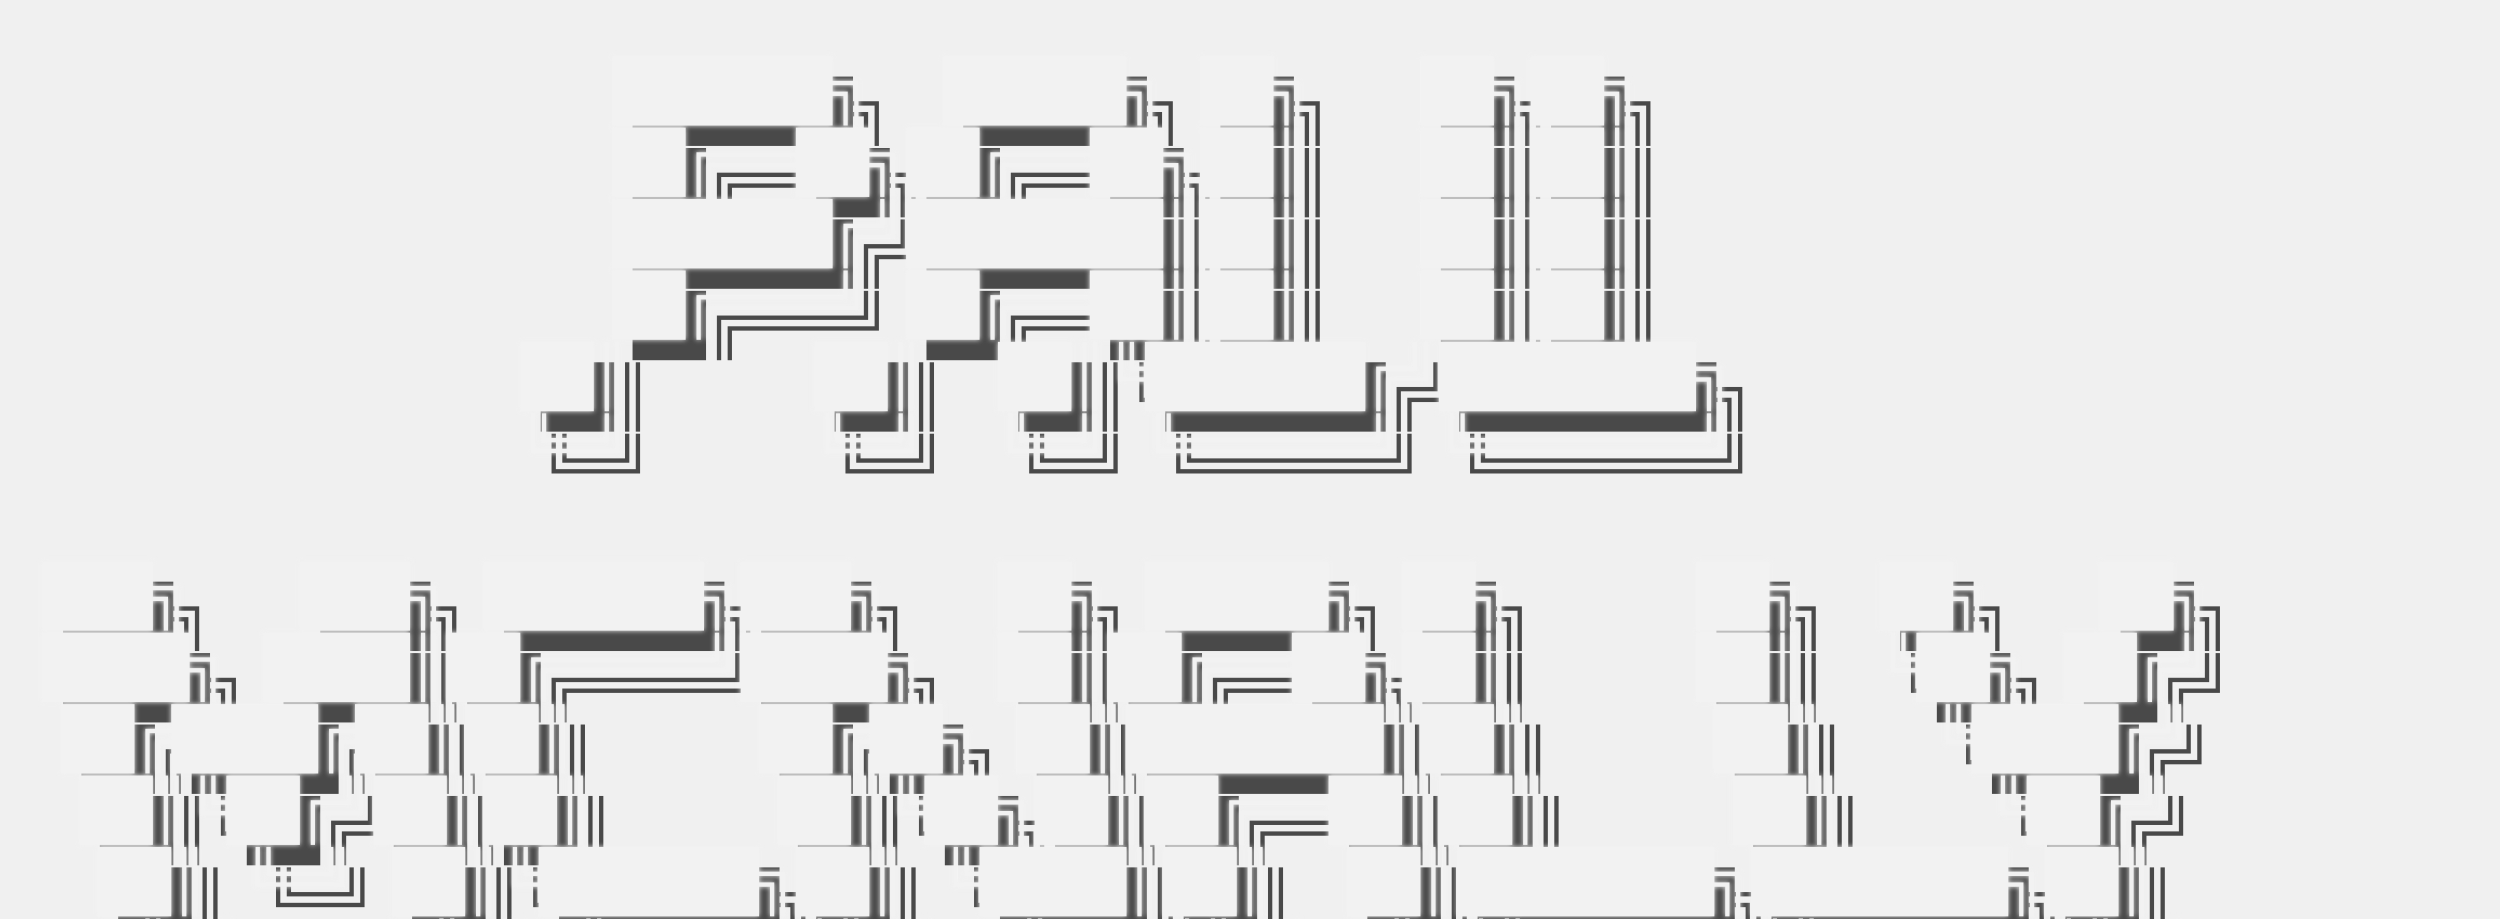
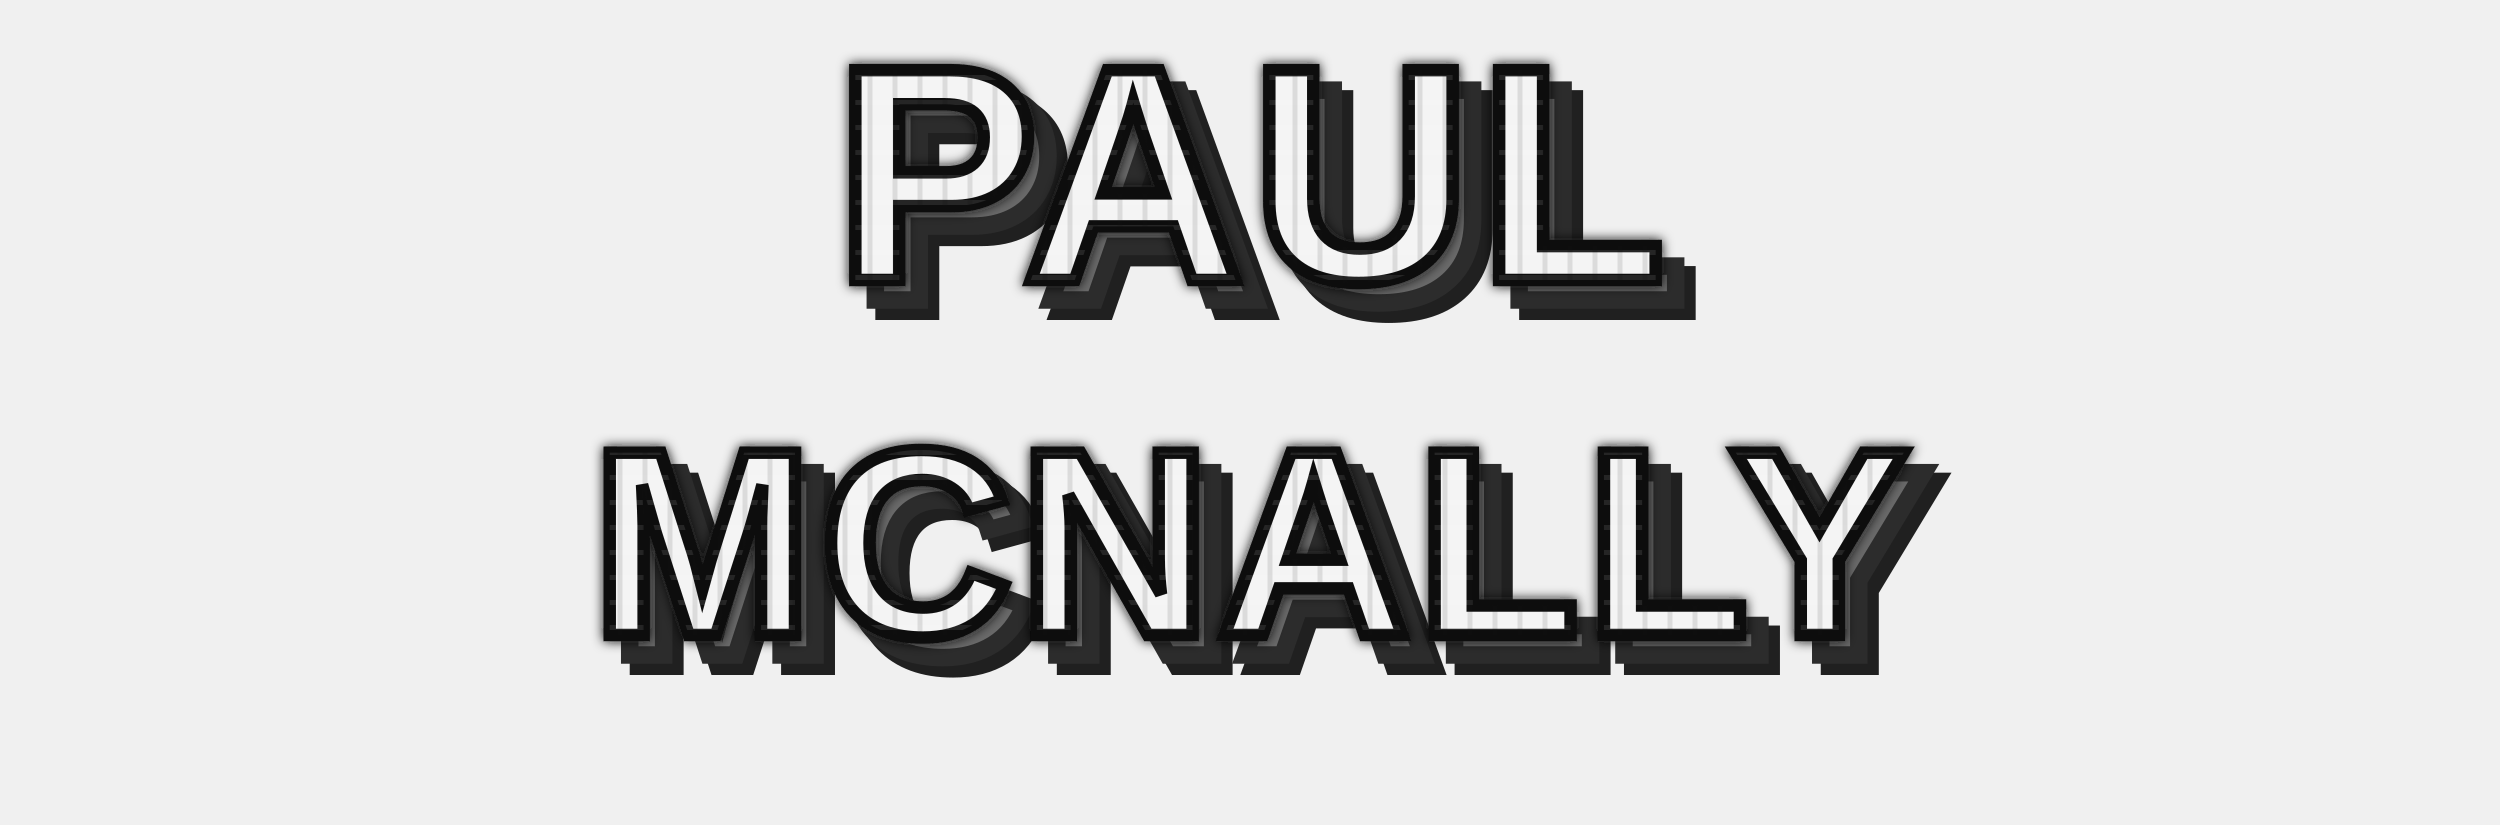
- <svg xmlns="http://www.w3.org/2000/svg" viewBox="0 0 980 360" role="img" aria-labelledby="title desc">
+ <svg xmlns="http://www.w3.org/2000/svg" viewBox="0 0 1000 330" role="img" aria-labelledby="title desc">
  <defs>
-     <filter id="softGlow" x="-5%" y="-12%" width="110%" height="124%">
-       <feGaussianBlur stdDeviation="1.1" result="blur" />
+     <filter id="glow" x="-8%" y="-18%" width="116%" height="136%">
+       <feGaussianBlur stdDeviation="2.4" result="blur" />
      <feMerge>
        <feMergeNode in="blur" />
        <feMergeNode in="SourceGraphic" />
      </feMerge>
    </filter>
+     <pattern id="pixelHatch" width="10" height="10" patternUnits="userSpaceOnUse">
+       <rect width="10" height="10" fill="transparent" />
+       <rect y="0" width="10" height="2" fill="#ffffff" opacity="0.18" />
+       <rect x="7" width="2" height="10" fill="#111111" opacity="0.2" />
+     </pattern>
  </defs>
-   <rect width="980" height="360" fill="transparent" />
-   <g xml:space="preserve" font-family="'Cascadia Mono', Consolas, 'Lucida Console', 'Courier New', monospace" font-size="24" font-weight="700" letter-spacing="0" text-anchor="middle" text-rendering="geometricPrecision">
-     <text x="500" y="50" fill="#363636" opacity="0.9">
-       <tspan x="500" dy="0">██████╗  █████╗ ██╗   ██╗██╗</tspan>
-       <tspan x="500" dy="28">██╔══██╗██╔══██╗██║   ██║██║</tspan>
-       <tspan x="500" dy="28">██████╔╝███████║██║   ██║██║</tspan>
-       <tspan x="500" dy="28">██╔═══╝ ██╔══██║██║   ██║██║</tspan>
-       <tspan x="500" dy="28">██║     ██║  ██║╚██████╔╝███████╗</tspan>
-       <tspan x="500" dy="28">╚═╝     ╚═╝  ╚═╝ ╚═════╝ ╚══════╝</tspan>
-       <tspan x="500" dy="58">███╗   ███╗ ██████╗███╗   ██╗ █████╗ ██╗     ██╗  ██╗   ██╗</tspan>
-       <tspan x="500" dy="28">████╗ ████║██╔════╝████╗  ██║██╔══██╗██║     ██║  ╚██╗ ██╔╝</tspan>
-       <tspan x="500" dy="28">██╔████╔██║██║     ██╔██╗ ██║███████║██║     ██║   ╚████╔╝</tspan>
-       <tspan x="500" dy="28">██║╚██╔╝██║██║     ██║╚██╗██║██╔══██║██║     ██║    ╚██╔╝</tspan>
-       <tspan x="500" dy="28">██║ ╚═╝ ██║╚██████╗██║ ╚████║██║  ██║███████╗███████╗██║</tspan>
-       <tspan x="500" dy="28">╚═╝     ╚═╝ ╚═════╝╚═╝  ╚═══╝╚═╝  ╚═╝╚══════╝╚══════╝╚═╝</tspan>
-     </text>
-     <text x="492" y="42" fill="#f2f2f2" filter="url(#softGlow)">
-       <tspan x="492" dy="0">██████╗  █████╗ ██╗   ██╗██╗</tspan>
-       <tspan x="492" dy="28">██╔══██╗██╔══██╗██║   ██║██║</tspan>
-       <tspan x="492" dy="28">██████╔╝███████║██║   ██║██║</tspan>
-       <tspan x="492" dy="28">██╔═══╝ ██╔══██║██║   ██║██║</tspan>
-       <tspan x="492" dy="28">██║     ██║  ██║╚██████╔╝███████╗</tspan>
-       <tspan x="492" dy="28">╚═╝     ╚═╝  ╚═╝ ╚═════╝ ╚══════╝</tspan>
-       <tspan x="492" dy="58">███╗   ███╗ ██████╗███╗   ██╗ █████╗ ██╗     ██╗  ██╗   ██╗</tspan>
-       <tspan x="492" dy="28">████╗ ████║██╔════╝████╗  ██║██╔══██╗██║     ██║  ╚██╗ ██╔╝</tspan>
-       <tspan x="492" dy="28">██╔████╔██║██║     ██╔██╗ ██║███████║██║     ██║   ╚████╔╝</tspan>
-       <tspan x="492" dy="28">██║╚██╔╝██║██║     ██║╚██╗██║██╔══██║██║     ██║    ╚██╔╝</tspan>
-       <tspan x="492" dy="28">██║ ╚═╝ ██║╚██████╗██║ ╚████║██║  ██║███████╗███████╗██║</tspan>
-       <tspan x="492" dy="28">╚═╝     ╚═╝ ╚═════╝╚═╝  ╚═══╝╚═╝  ╚═╝╚══════╝╚══════╝╚═╝</tspan>
-     </text>
+   <rect width="1000" height="330" fill="transparent" />
+   <g font-family="Impact, 'Arial Black', 'Trebuchet MS', Arial, sans-serif" font-weight="900" letter-spacing="3" text-anchor="middle" text-rendering="geometricPrecision">
+     <text x="512" y="124" font-size="122" fill="#262626" stroke="#202020" stroke-width="8">PAUL</text>
+     <text x="508" y="120" font-size="122" fill="#6a6a6a" stroke="#2c2c2c" stroke-width="7">PAUL</text>
+     <text x="500" y="112" font-size="122" fill="#f4f4f4" stroke="#111111" stroke-width="5" filter="url(#glow)">PAUL</text>
+     <text x="500" y="112" font-size="122" fill="url(#pixelHatch)" opacity="0.55">PAUL</text>
+     <text x="512" y="266" font-size="106" fill="#262626" stroke="#202020" stroke-width="8">MCNALLY</text>
+     <text x="508" y="262" font-size="106" fill="#6a6a6a" stroke="#2c2c2c" stroke-width="7">MCNALLY</text>
+     <text x="500" y="254" font-size="106" fill="#f4f4f4" stroke="#111111" stroke-width="5" filter="url(#glow)">MCNALLY</text>
+     <text x="500" y="254" font-size="106" fill="url(#pixelHatch)" opacity="0.55">MCNALLY</text>
  </g>
</svg>
